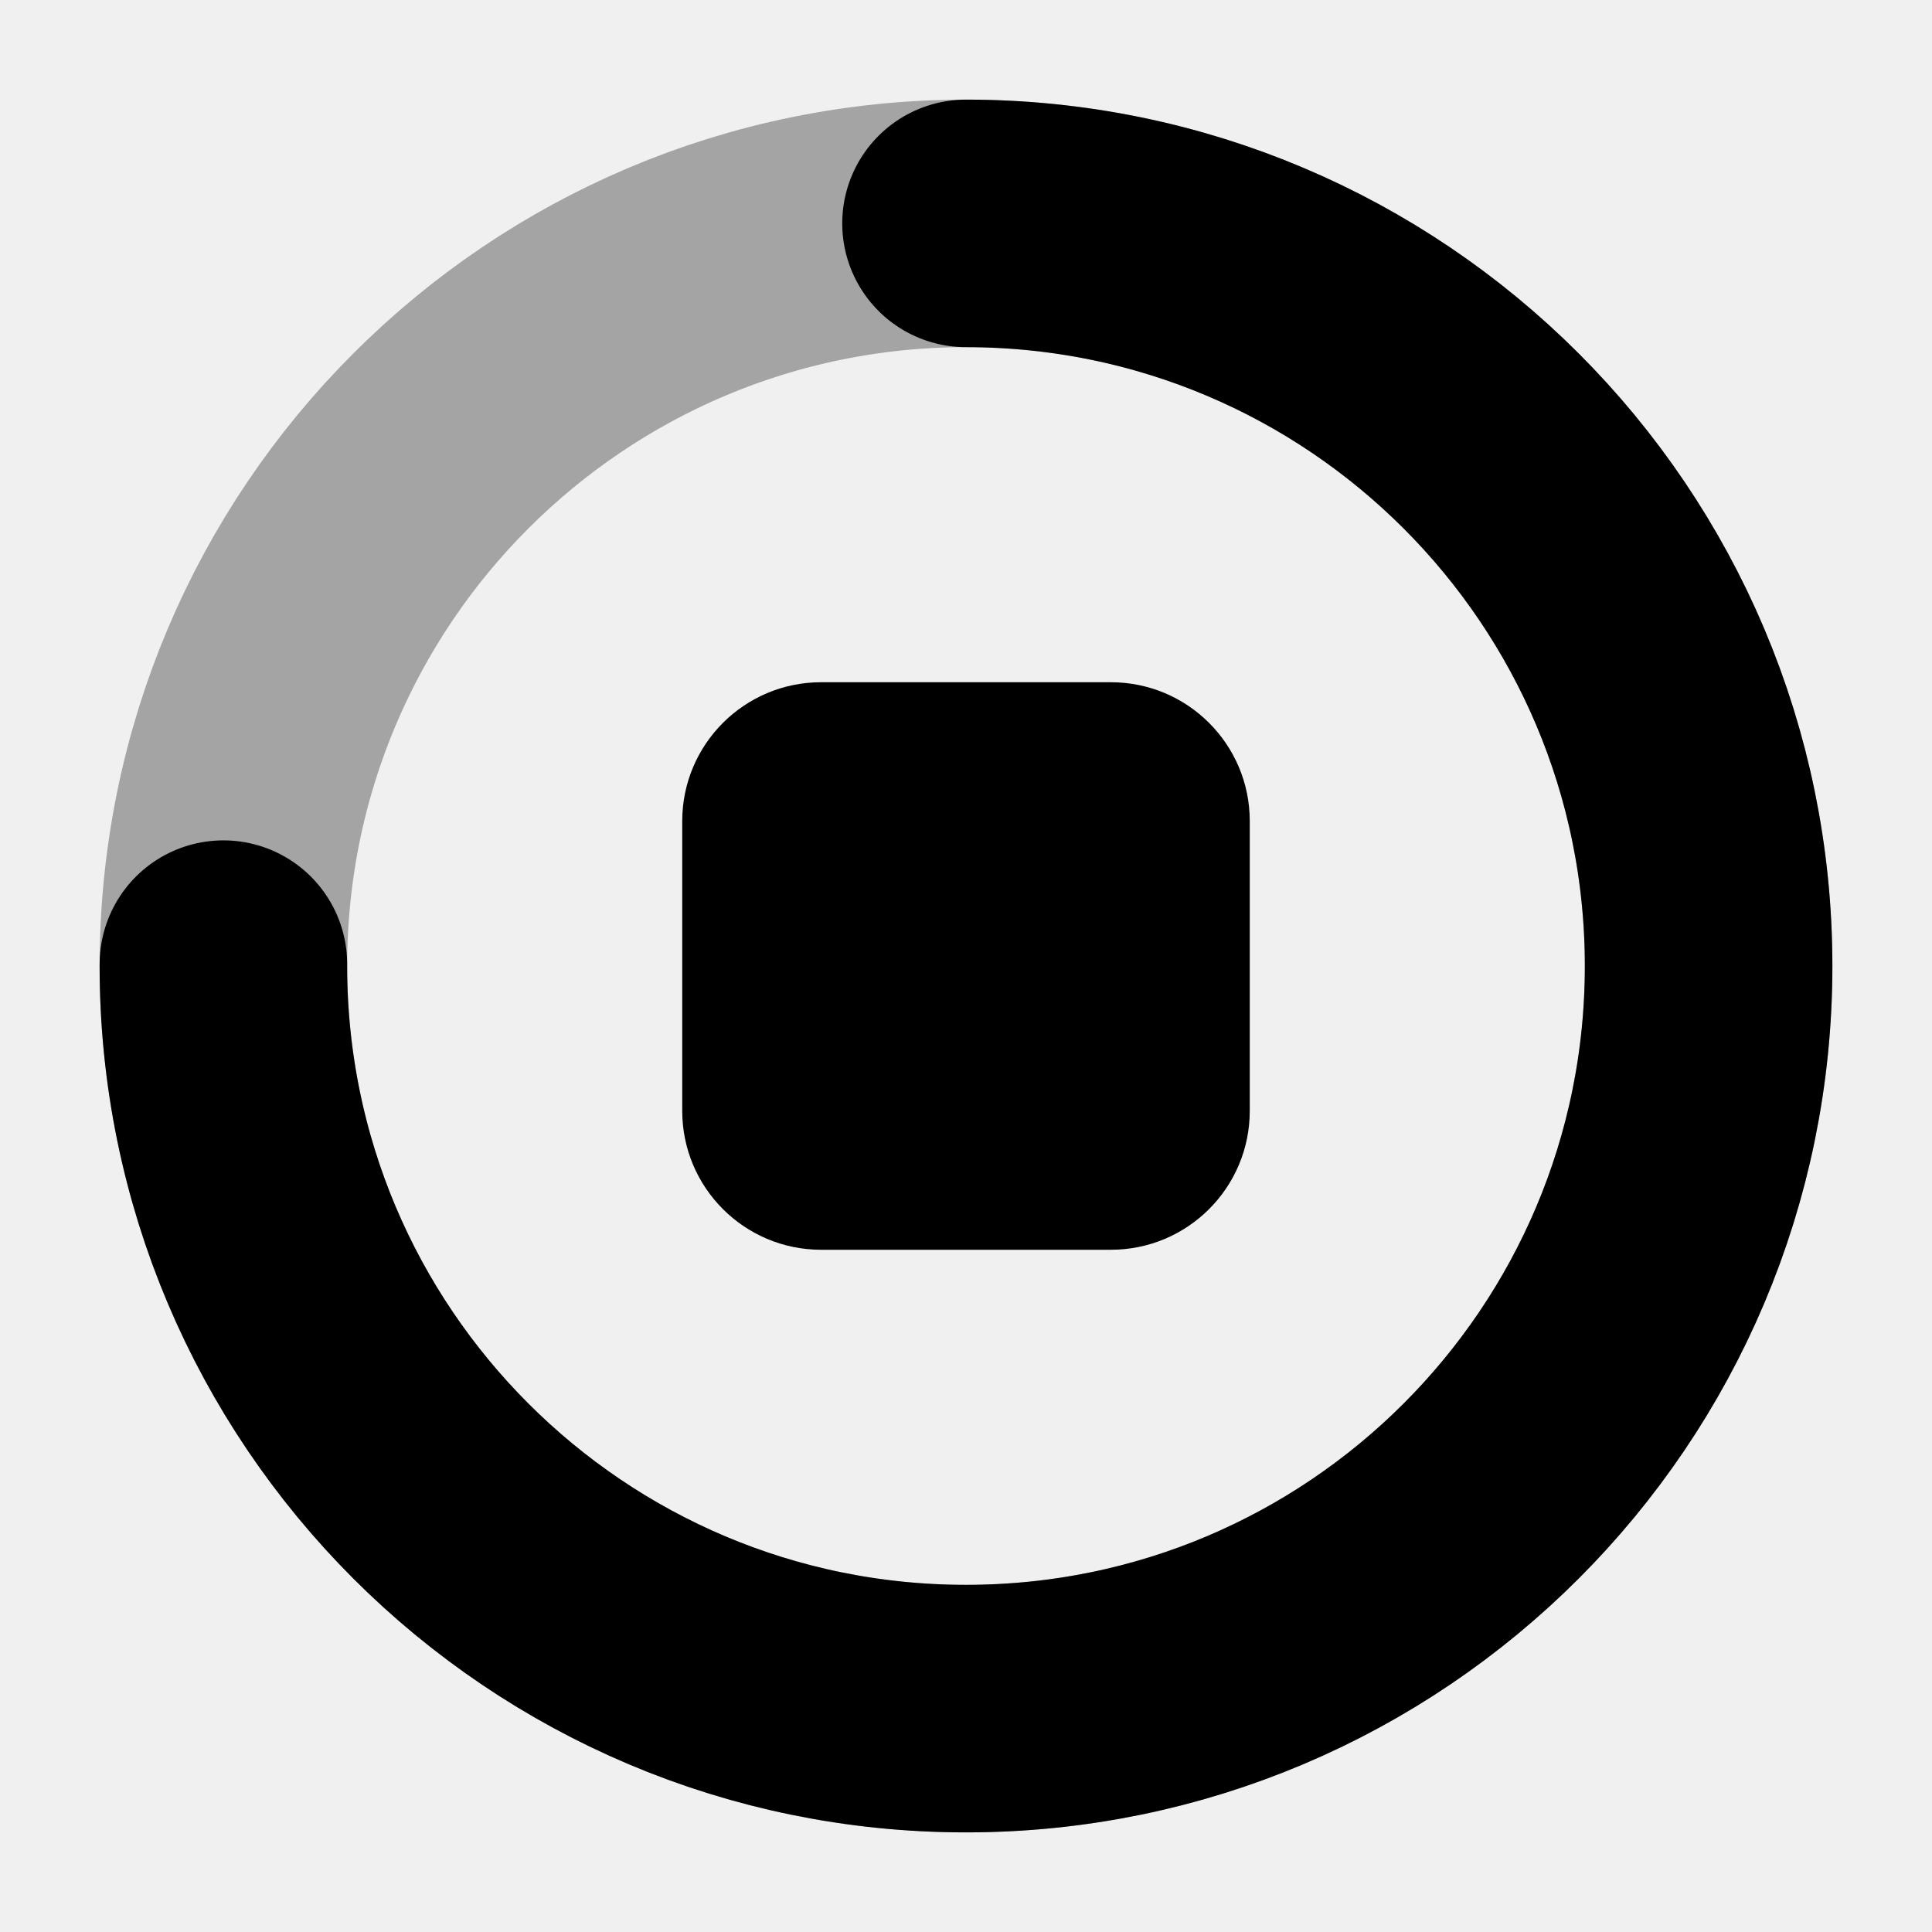
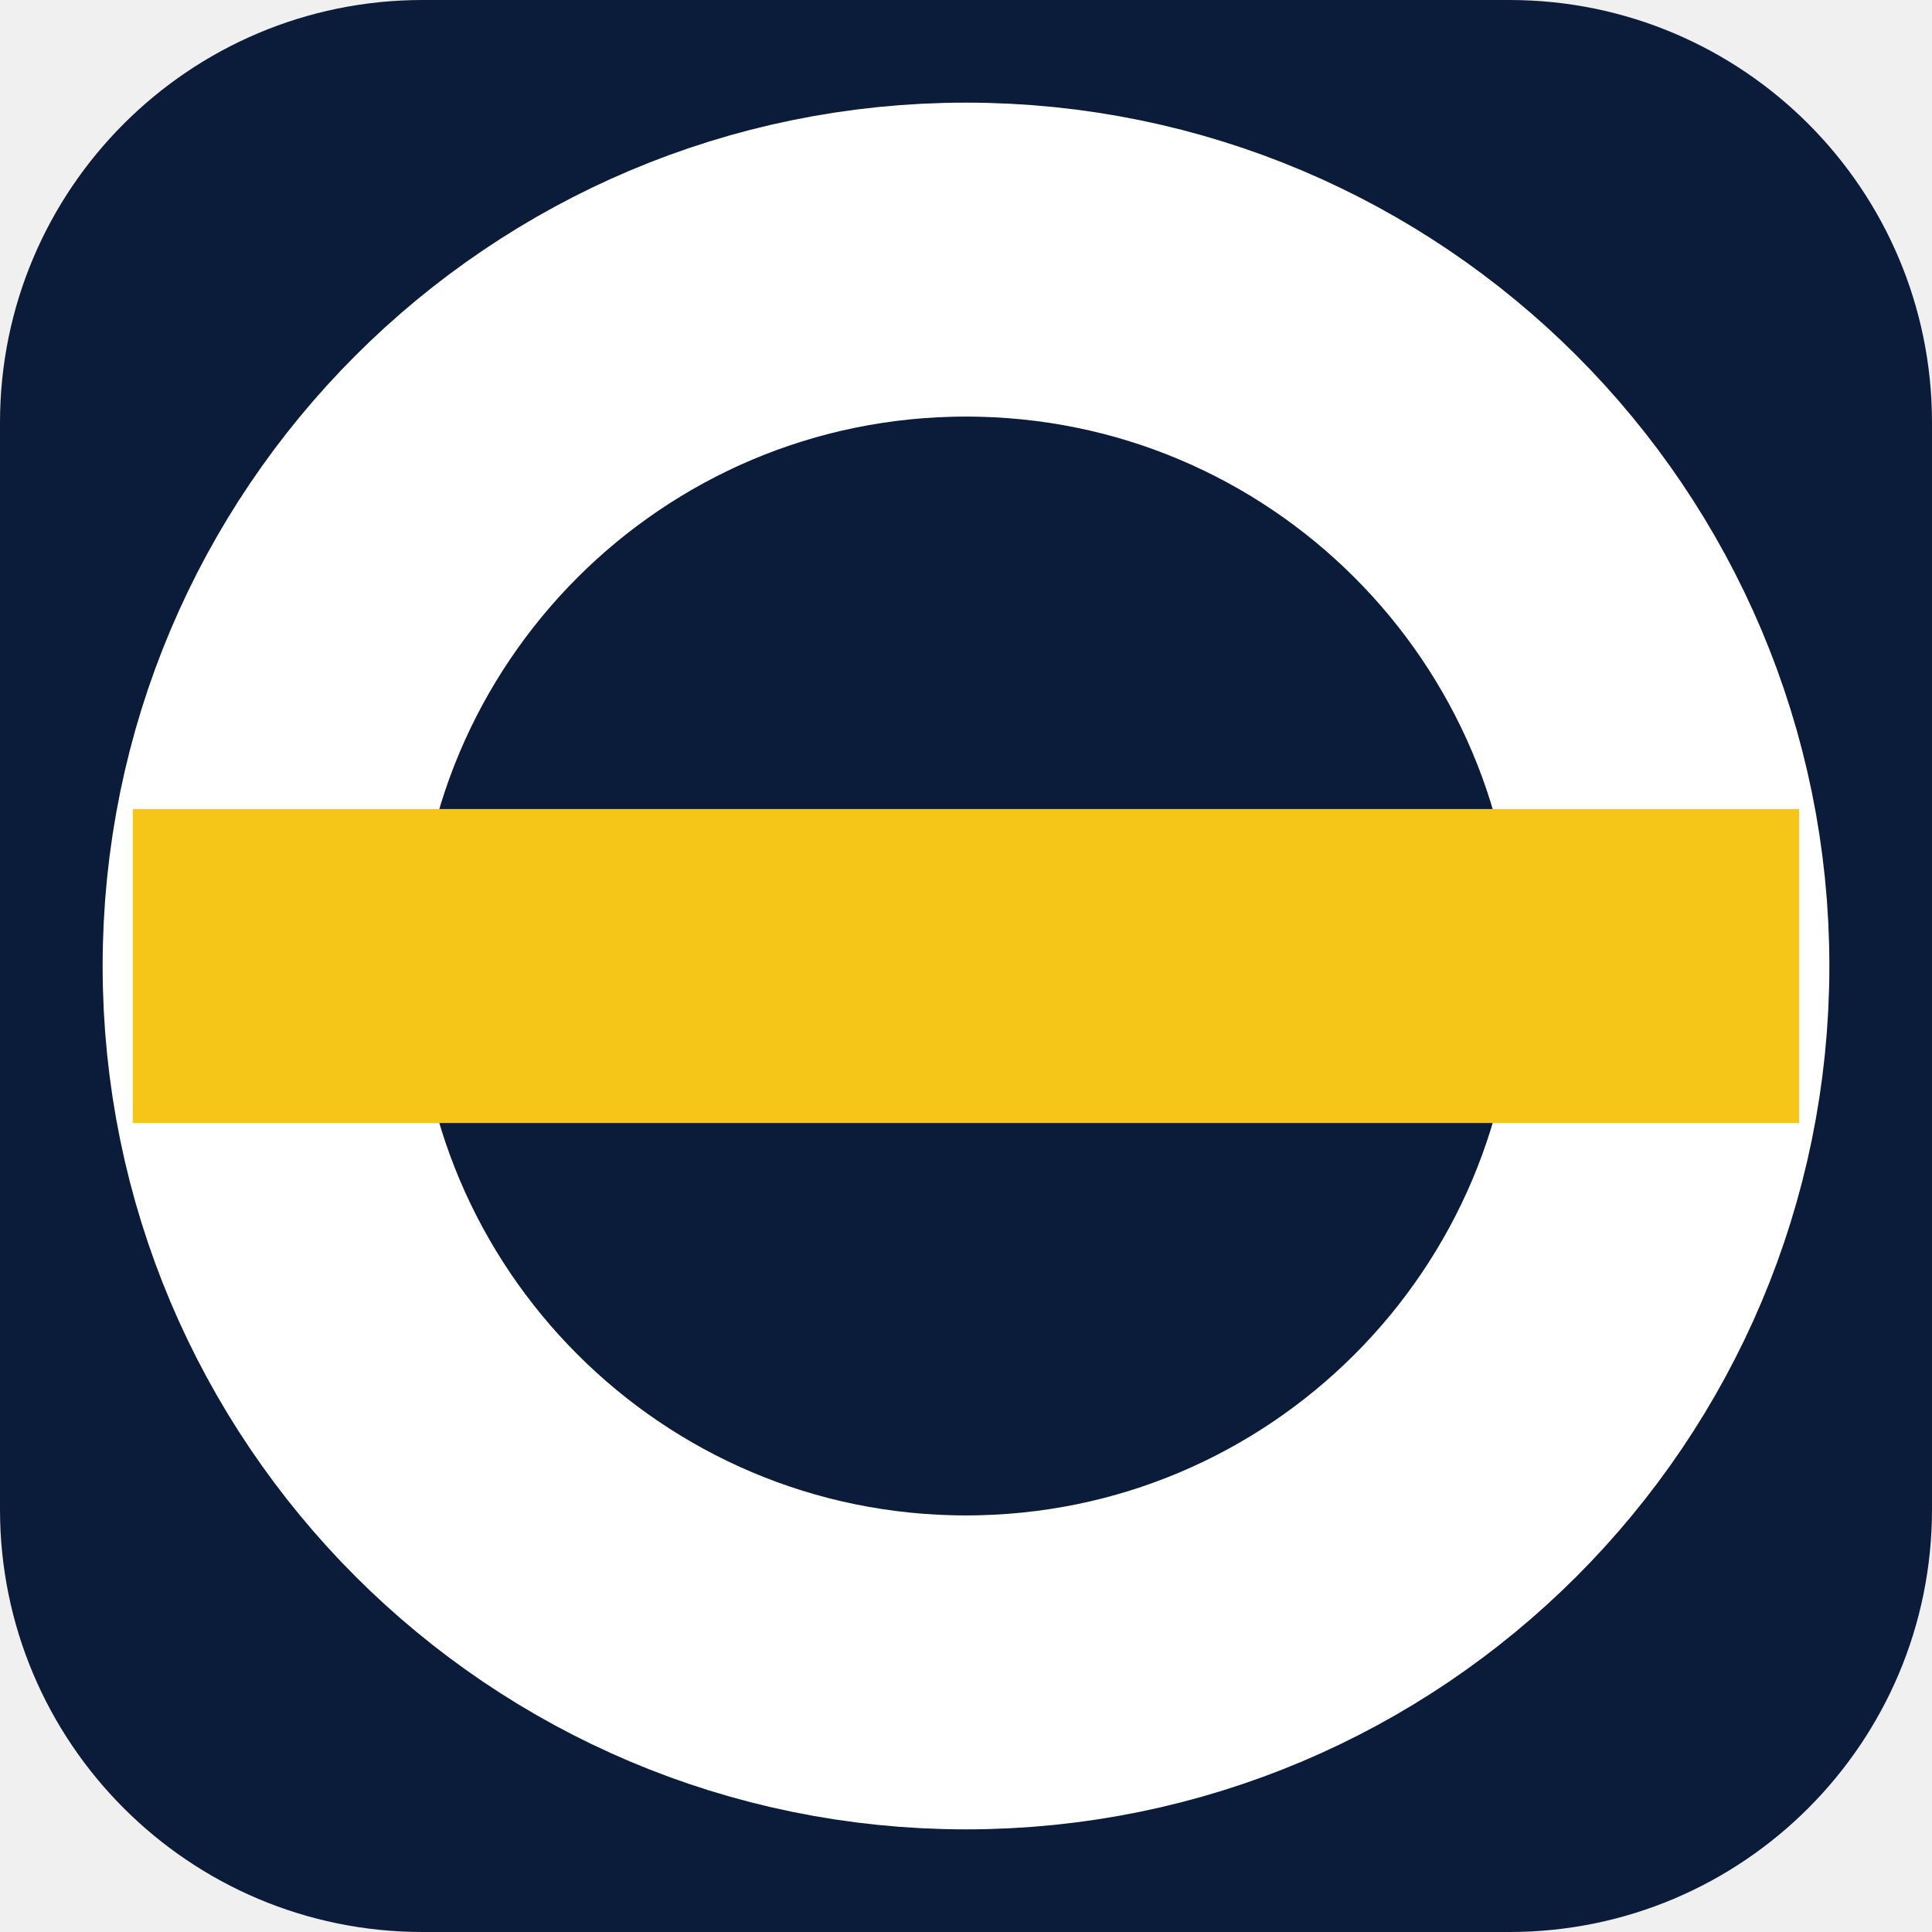
- <svg xmlns="http://www.w3.org/2000/svg" width="32" height="32" viewBox="0 0 16 16" fill="none" role="img" aria-label="TokenBar">
-   <circle cx="8" cy="8" r="6.15" stroke="#000" stroke-opacity="0.32" stroke-width="2.05" />
-   <circle cx="8" cy="8" r="6.15" stroke="#000" stroke-width="2.05" stroke-linecap="round" stroke-dasharray="29 38.64" transform="rotate(-90 8 8)" />
-   <rect x="5.65" y="5.65" width="4.7" height="4.7" rx="1.15" fill="#000" />
+ <svg xmlns="http://www.w3.org/2000/svg" width="32" height="32" viewBox="0 0 16 16" role="img" aria-label="TokenBar">
+   <rect width="16" height="16" rx="3.5" fill="#0B1B3A" />
+   <circle cx="8" cy="8" r="5.85" fill="none" stroke="#FFFFFF" stroke-width="2.6" />
+   <rect x="1.1" y="6.7" width="13.8" height="2.6" fill="#F5C518" />
</svg>
